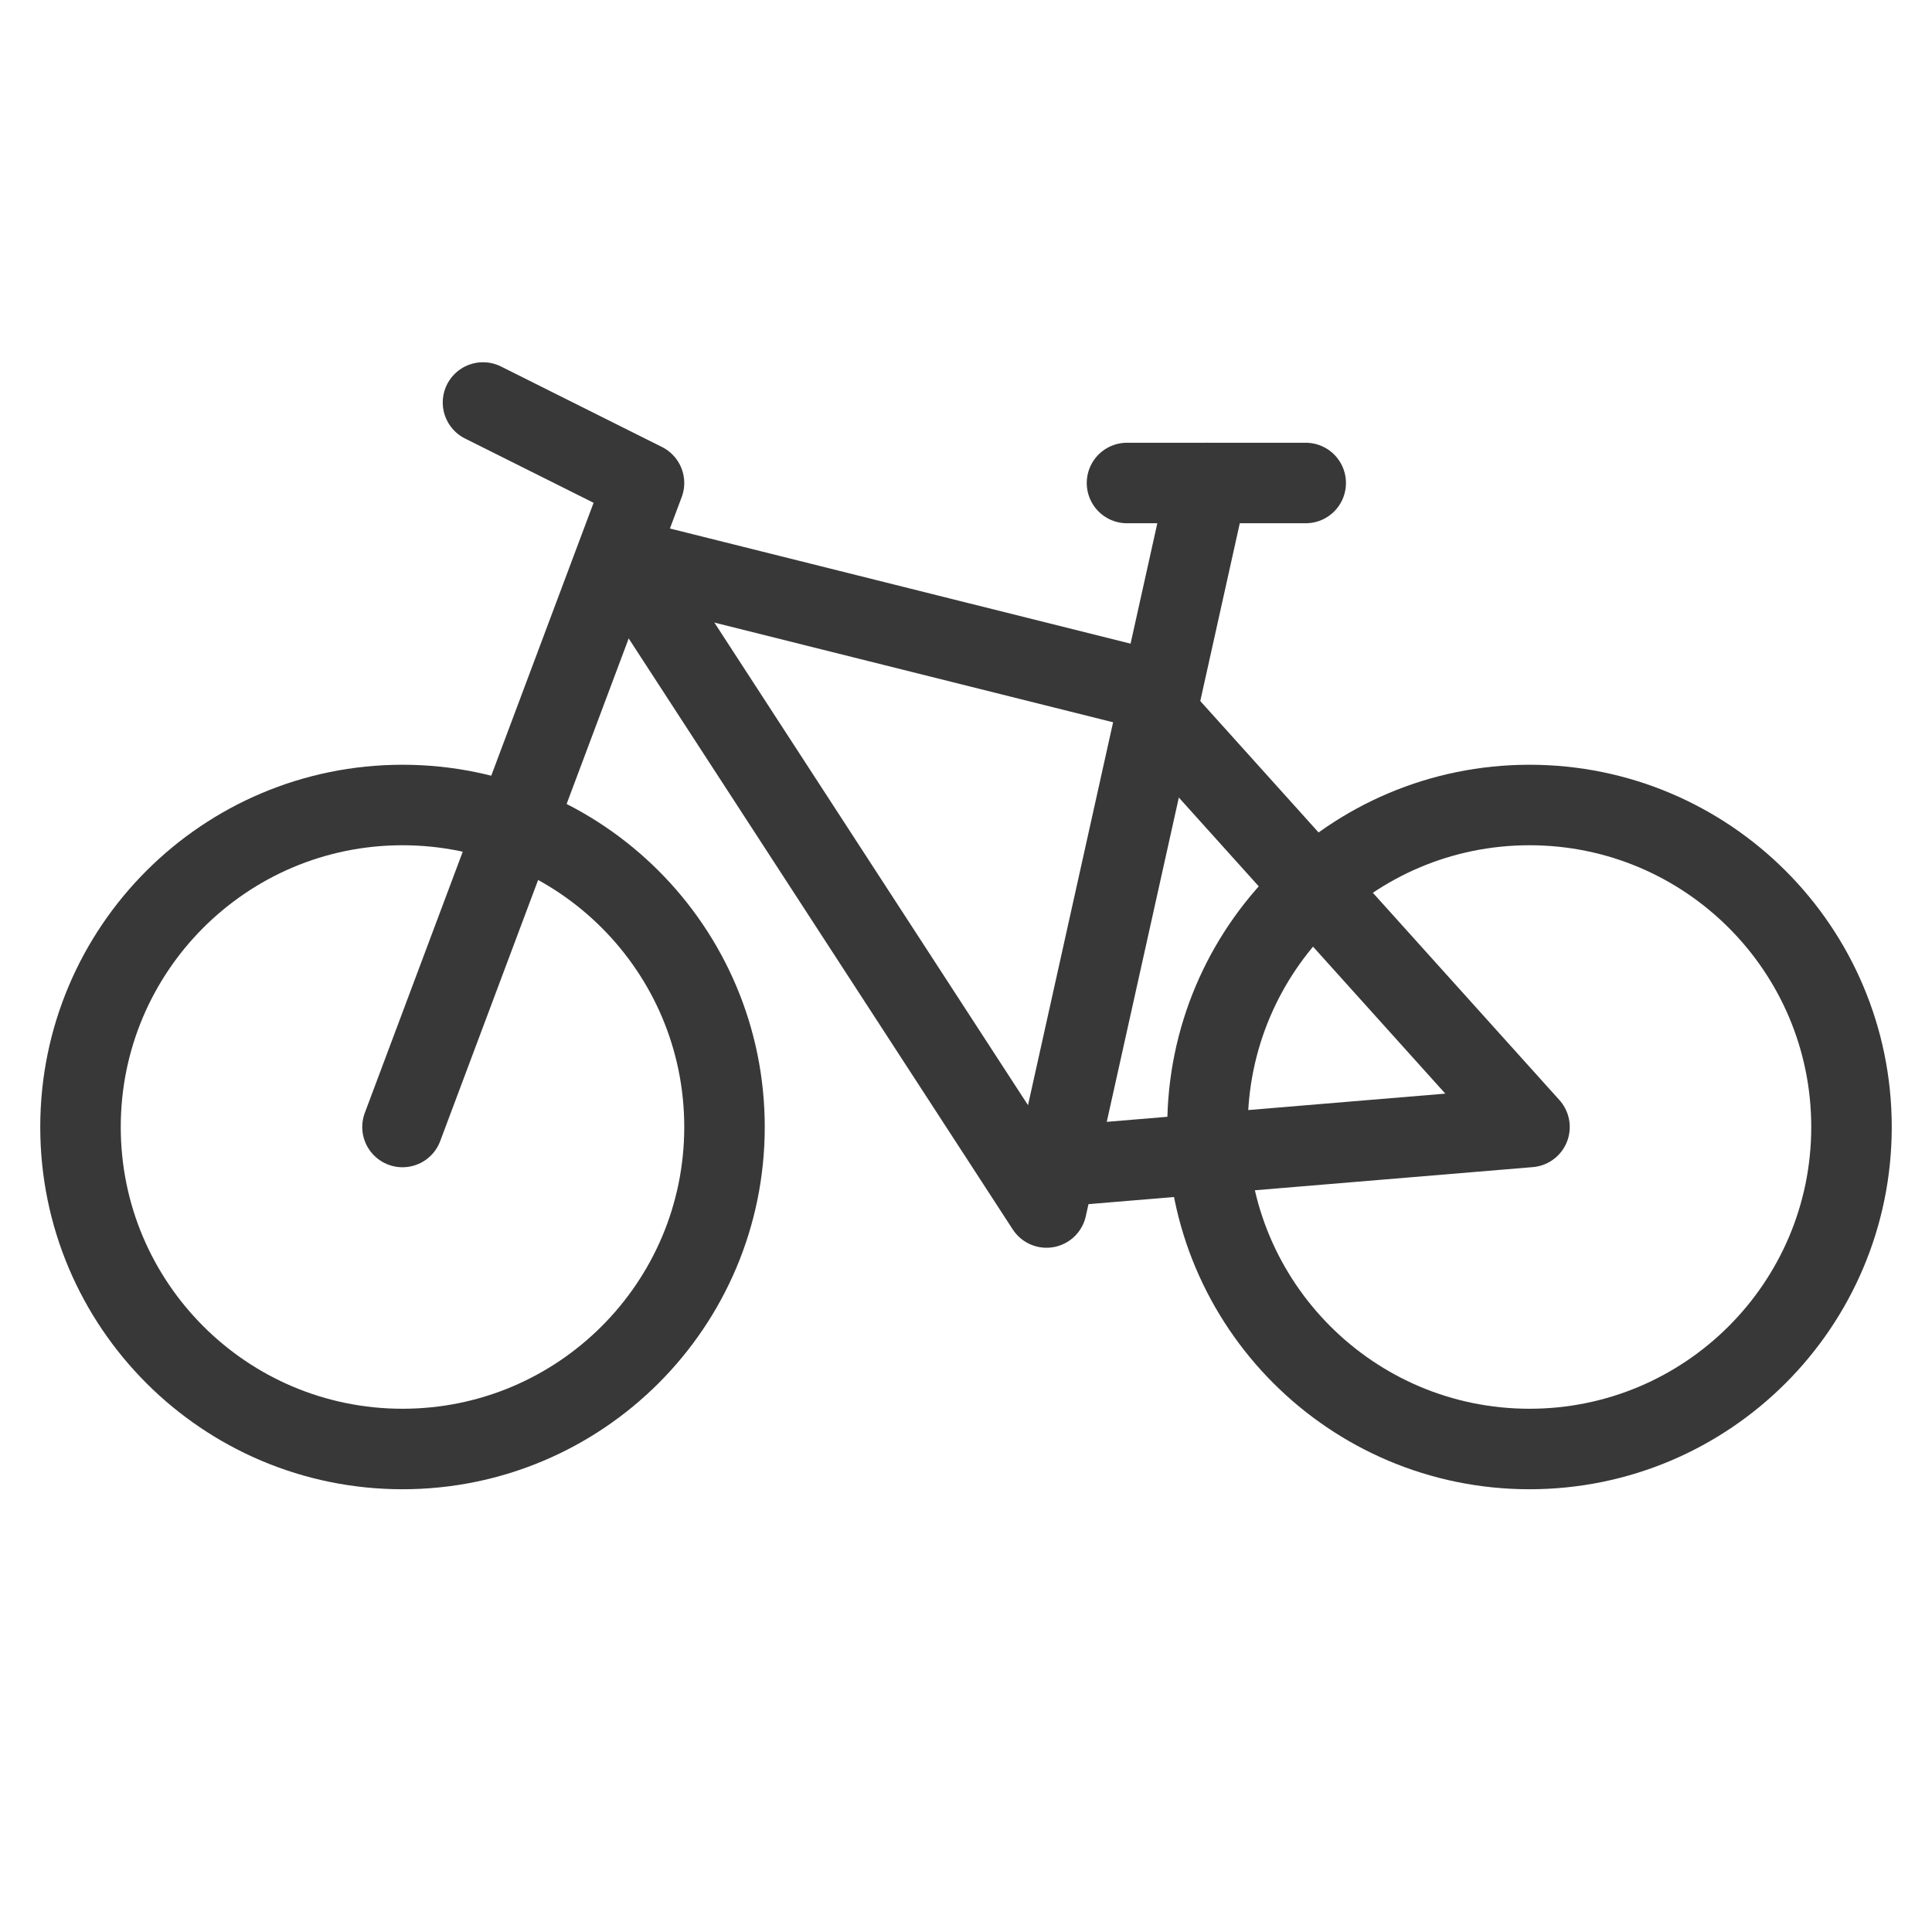
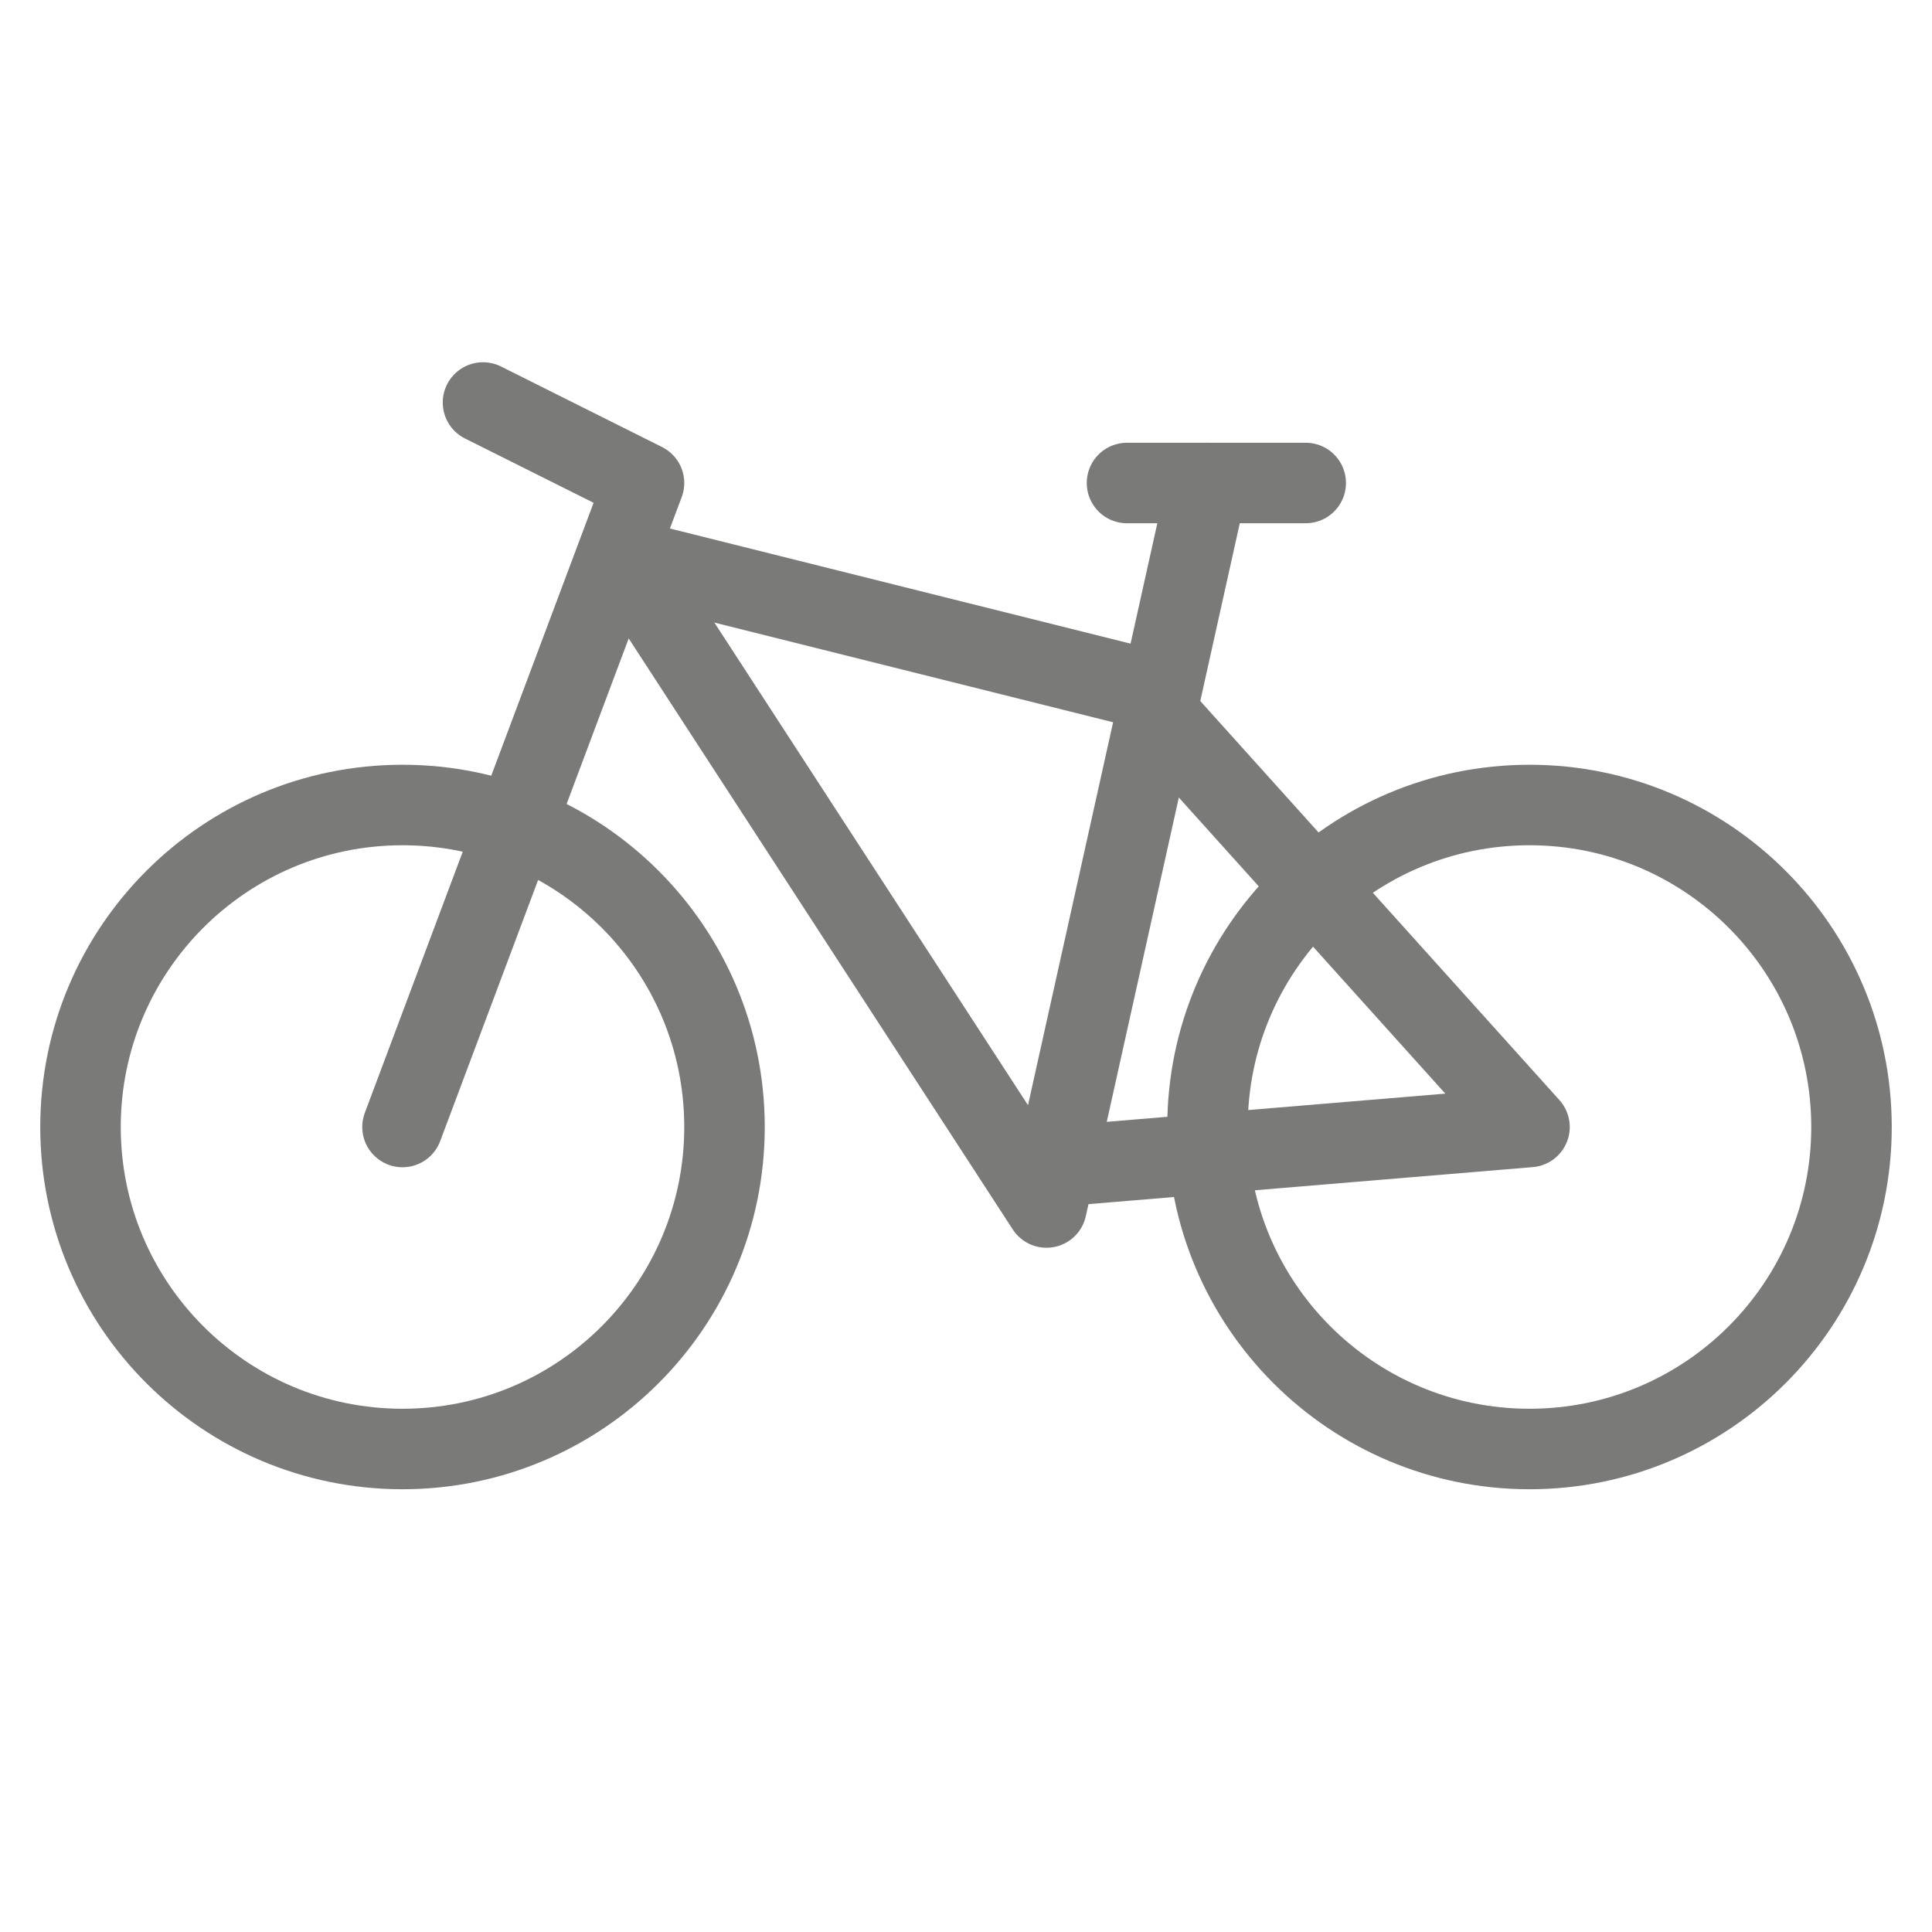
<svg xmlns="http://www.w3.org/2000/svg" width="24" height="24" viewBox="0 0 24 24" fill="none">
-   <path d="M5 18C7.209 18 9 16.209 9 14C9 11.791 7.209 10 5 10C2.791 10 1 11.791 1 14C1 16.209 2.791 18 5 18Z" stroke="#383838" stroke-linecap="round" stroke-linejoin="round" />
-   <path d="M19 18C21.209 18 23 16.209 23 14C23 11.791 21.209 10 19 10C16.791 10 15 11.791 15 14C15 16.209 16.791 18 19 18Z" stroke="#383838" stroke-linecap="round" stroke-linejoin="round" />
-   <path d="M5 14L8 6L6 5" stroke="#383838" stroke-linecap="round" stroke-linejoin="round" />
-   <path d="M8 7.306L13 15L15 6" stroke="#383838" stroke-linecap="round" stroke-linejoin="round" />
-   <path d="M8 7L14 8.5" stroke="#383838" stroke-linecap="round" stroke-linejoin="round" />
-   <path d="M14.5 9L19 14L13 14.5" stroke="#383838" stroke-linecap="round" stroke-linejoin="round" />
-   <path d="M14 6H16.22" stroke="#383838" stroke-linecap="round" stroke-linejoin="round" />
+   <path d="M5 18C7.209 18 9 16.209 9 14C9 11.791 7.209 10 5 10C2.791 10 1 11.791 1 14C1 16.209 2.791 18 5 18Z" stroke="#7A7A79" stroke-linecap="round" stroke-linejoin="round" />
+   <path d="M19 18C21.209 18 23 16.209 23 14C23 11.791 21.209 10 19 10C16.791 10 15 11.791 15 14C15 16.209 16.791 18 19 18Z" stroke="#7A7A79" stroke-linecap="round" stroke-linejoin="round" />
+   <path d="M5 14L8 6L6 5" stroke="#7A7A79" stroke-linecap="round" stroke-linejoin="round" />
+   <path d="M8 7.306L13 15L15 6" stroke="#7A7A79" stroke-linecap="round" stroke-linejoin="round" />
+   <path d="M8 7L14 8.5" stroke="#7A7A79" stroke-linecap="round" stroke-linejoin="round" />
+   <path d="M14.5 9L19 14L13 14.5" stroke="#7A7A79" stroke-linecap="round" stroke-linejoin="round" />
+   <path d="M14 6H16.22" stroke="#7A7A79" stroke-linecap="round" stroke-linejoin="round" />
</svg>
